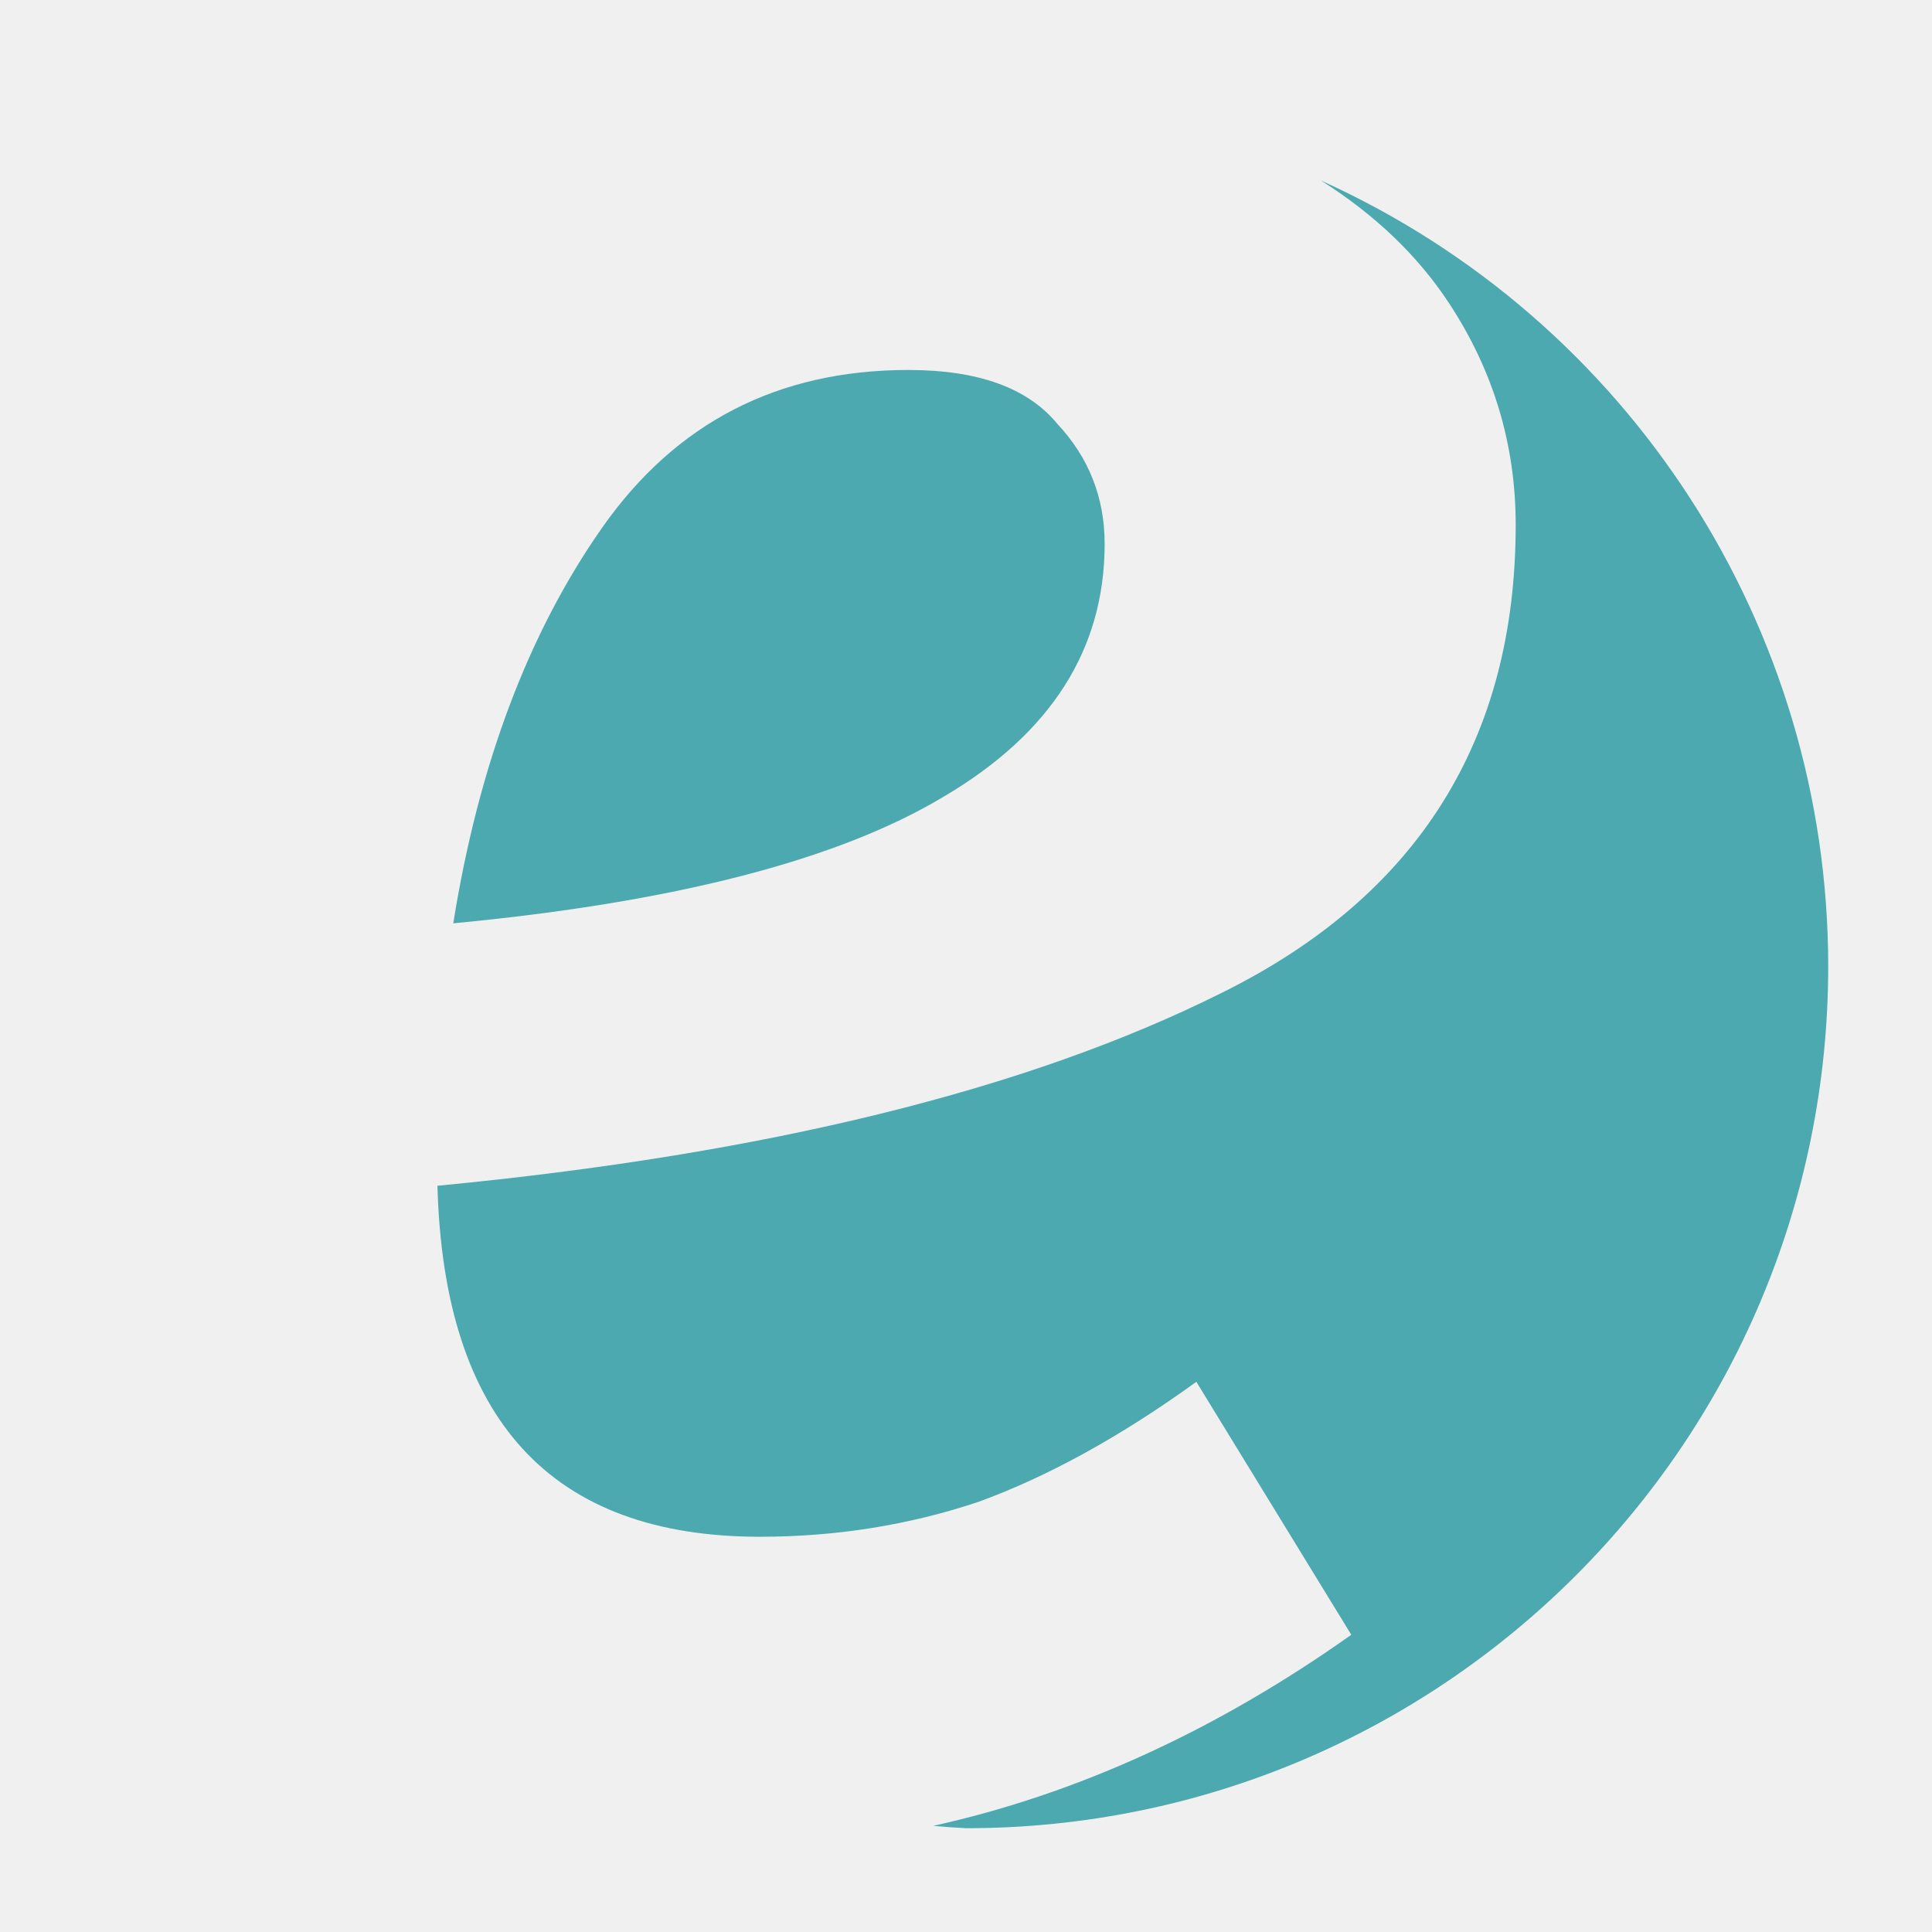
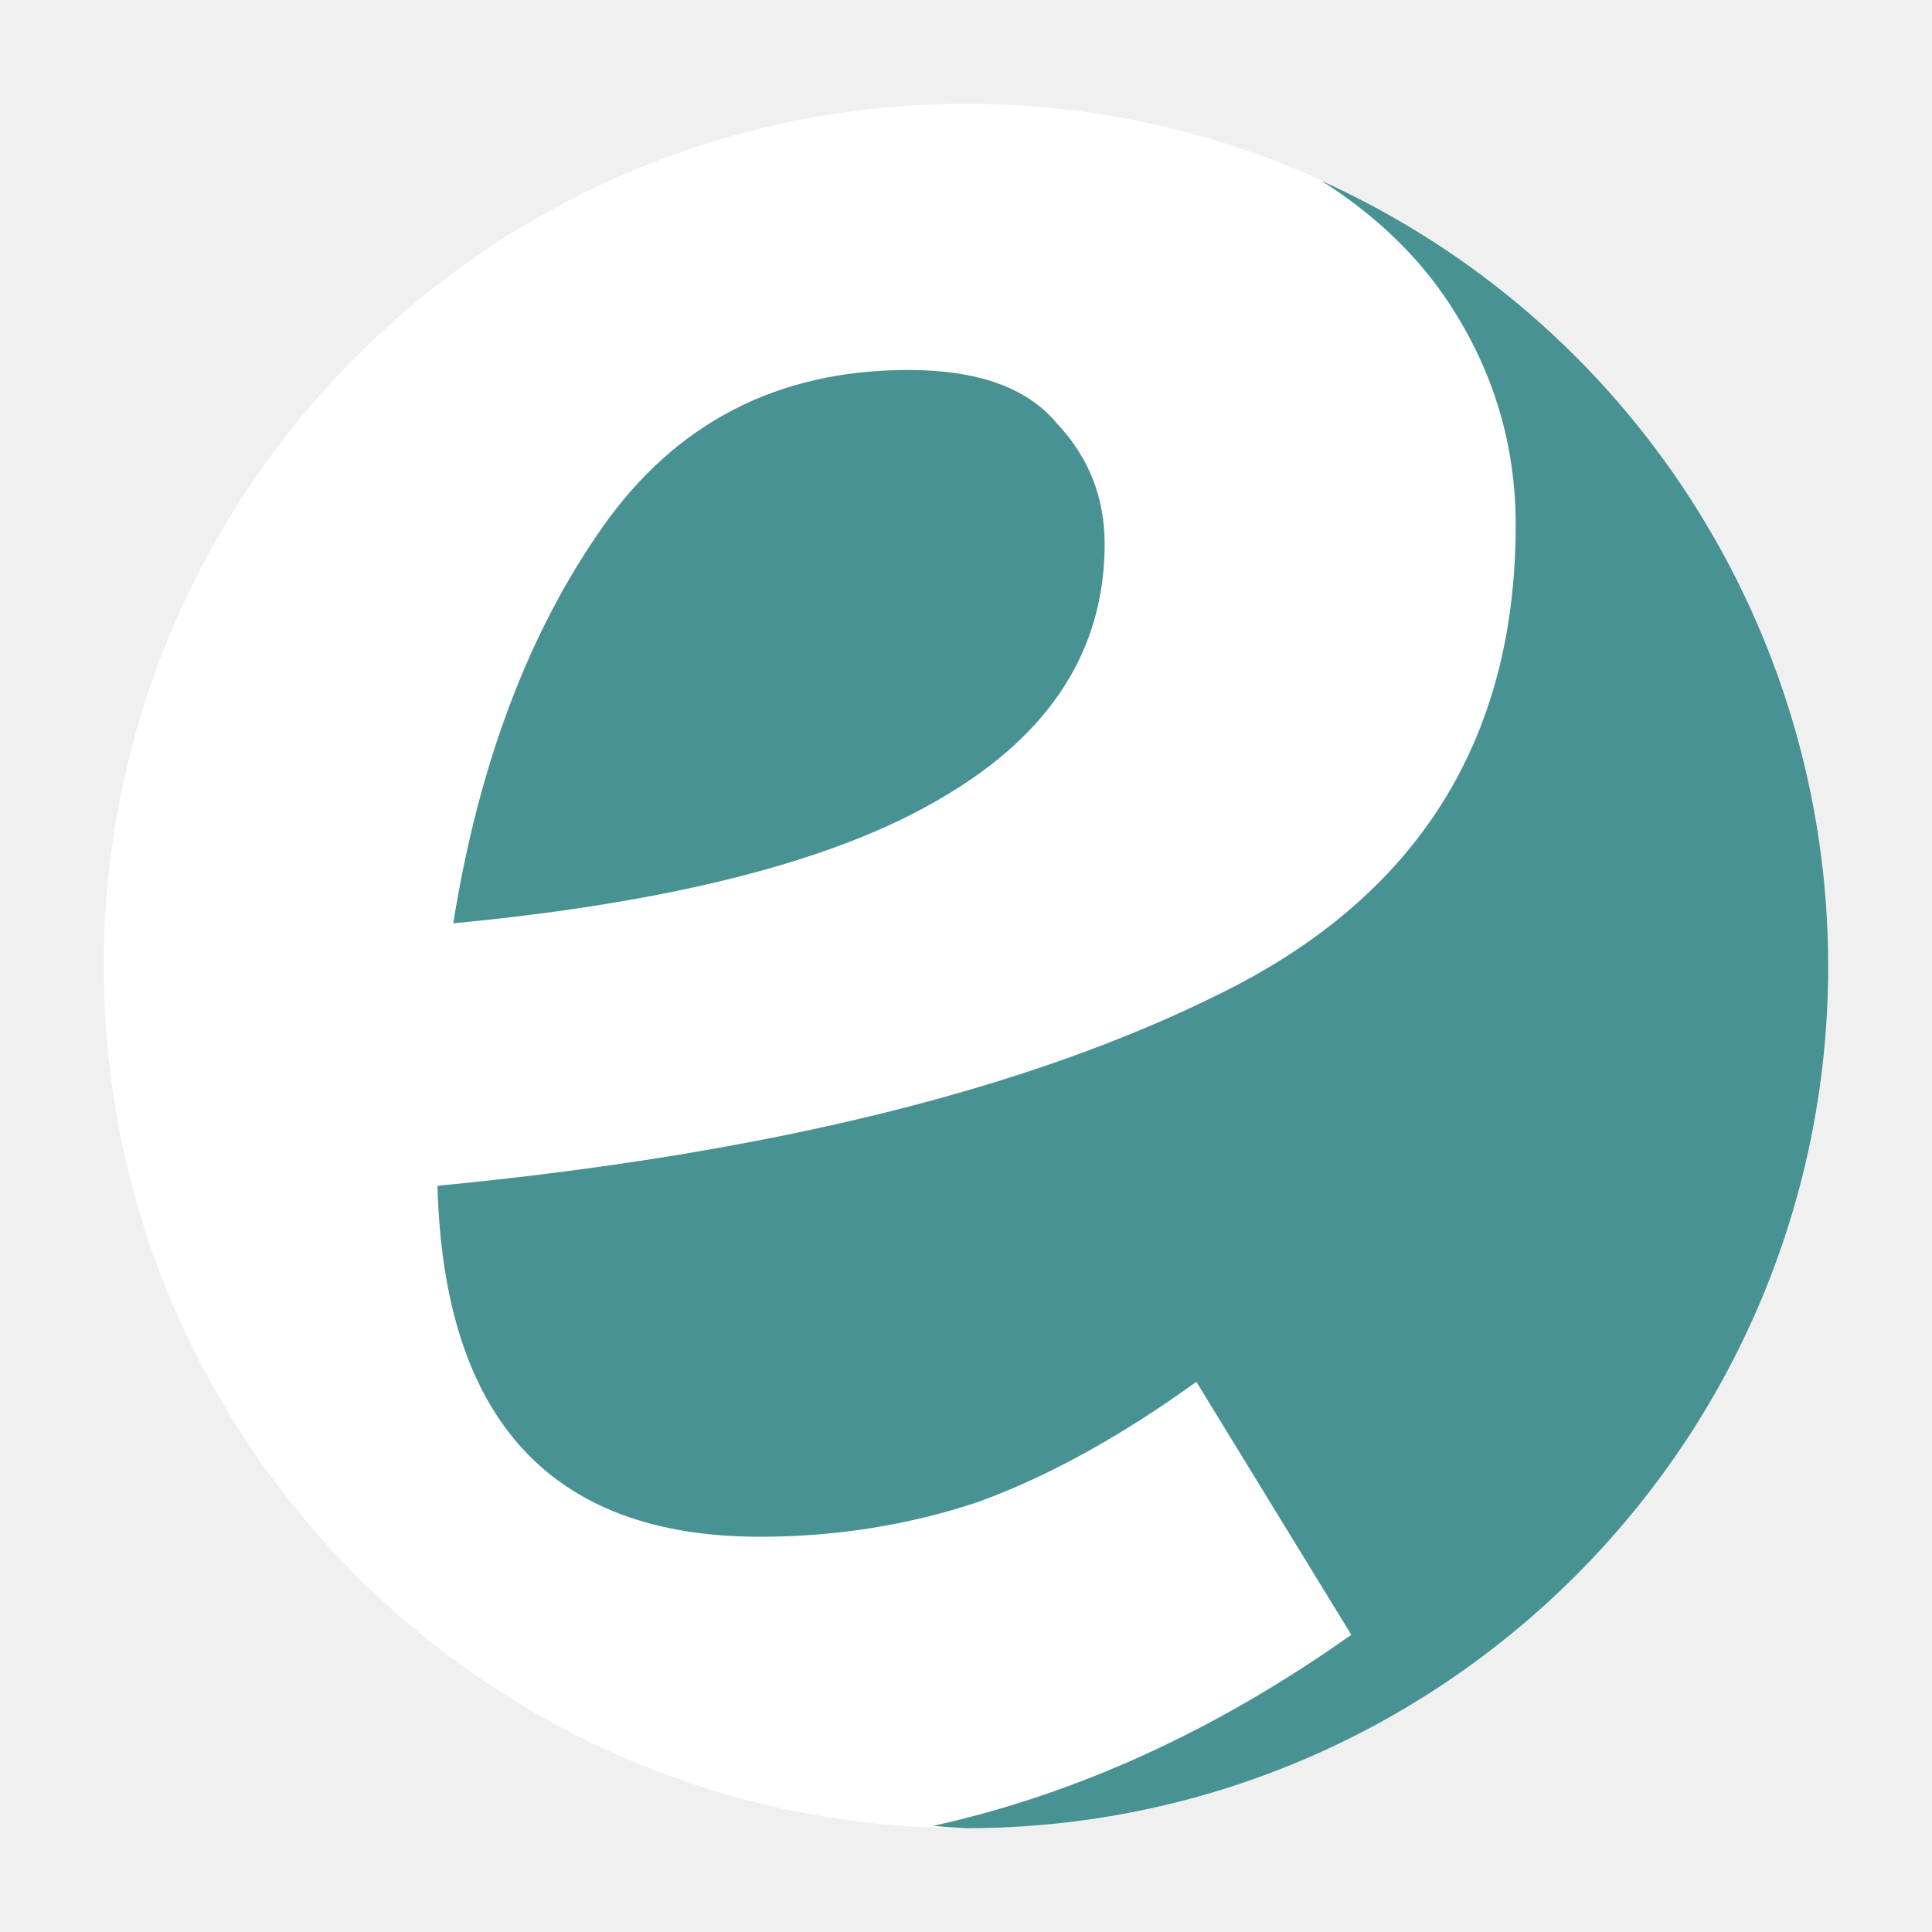
<svg xmlns="http://www.w3.org/2000/svg" width="500" height="500" viewBox="0 0 132.292 132.292" version="1.1" id="svg1">
  <defs id="defs1" />
  <g id="layer1">
-     <path d="m 90.456,12.363 c 3.69,2.336 6.627,5.137 8.783,8.423 3.031,4.619 4.547,9.671 4.547,15.156 0,14.723 -6.712,25.405 -20.136,32.045 -13.28,6.64 -31.179,11.043 -53.696,13.208 0.433,16.022 7.795,24.033 22.085,24.033 5.196,0 10.176,-0.794 14.94,-2.382 4.763,-1.732 9.743,-4.474 14.94,-8.227 l 10.61,17.321 c -9.252,6.553 -18.795,10.907 -28.626,13.084 a 59.039,59.039 0 0 0 2.244,0.161 A 59.039,59.039 0 0 0 125.185,66.146 59.039,59.039 0 0 0 90.456,12.363 Z m -28.241,12.97 c -8.949,0 -15.95,3.608 -21.002,10.826 -5.052,7.217 -8.444,16.239 -10.176,27.065 15.156,-1.443 26.343,-4.331 33.56,-8.661 7.362,-4.33 11.043,-10.104 11.043,-17.321 0,-3.176 -1.083,-5.918 -3.248,-8.227 -2.021,-2.454 -5.413,-3.681 -10.177,-3.681 z" style="fill:#4ba9af;stroke-width:0.708;fill-opacity:1" id="path2" />
+     <circle style="fill:#ffffff;fill-opacity:1;stroke-width:0.708" id="path3" cx="66.146" cy="66.146" r="59.039" />
+     <path d="m 90.456,12.363 c 3.69,2.336 6.627,5.137 8.783,8.423 3.031,4.619 4.547,9.671 4.547,15.156 0,14.723 -6.712,25.405 -20.136,32.045 -13.28,6.64 -31.179,11.043 -53.696,13.208 0.433,16.022 7.795,24.033 22.085,24.033 5.196,0 10.176,-0.794 14.94,-2.382 4.763,-1.732 9.743,-4.474 14.94,-8.227 l 10.61,17.321 c -9.252,6.553 -18.795,10.907 -28.626,13.084 a 59.039,59.039 0 0 0 2.244,0.161 A 59.039,59.039 0 0 0 125.185,66.146 59.039,59.039 0 0 0 90.456,12.363 Z m -28.241,12.97 c -8.949,0 -15.95,3.608 -21.002,10.826 -5.052,7.217 -8.444,16.239 -10.176,27.065 15.156,-1.443 26.343,-4.331 33.56,-8.661 7.362,-4.33 11.043,-10.104 11.043,-17.321 0,-3.176 -1.083,-5.918 -3.248,-8.227 -2.021,-2.454 -5.413,-3.681 -10.177,-3.681 z" style="fill:#499293;stroke-width:0.708;fill-opacity:1" id="path2" />
  </g>
</svg>
